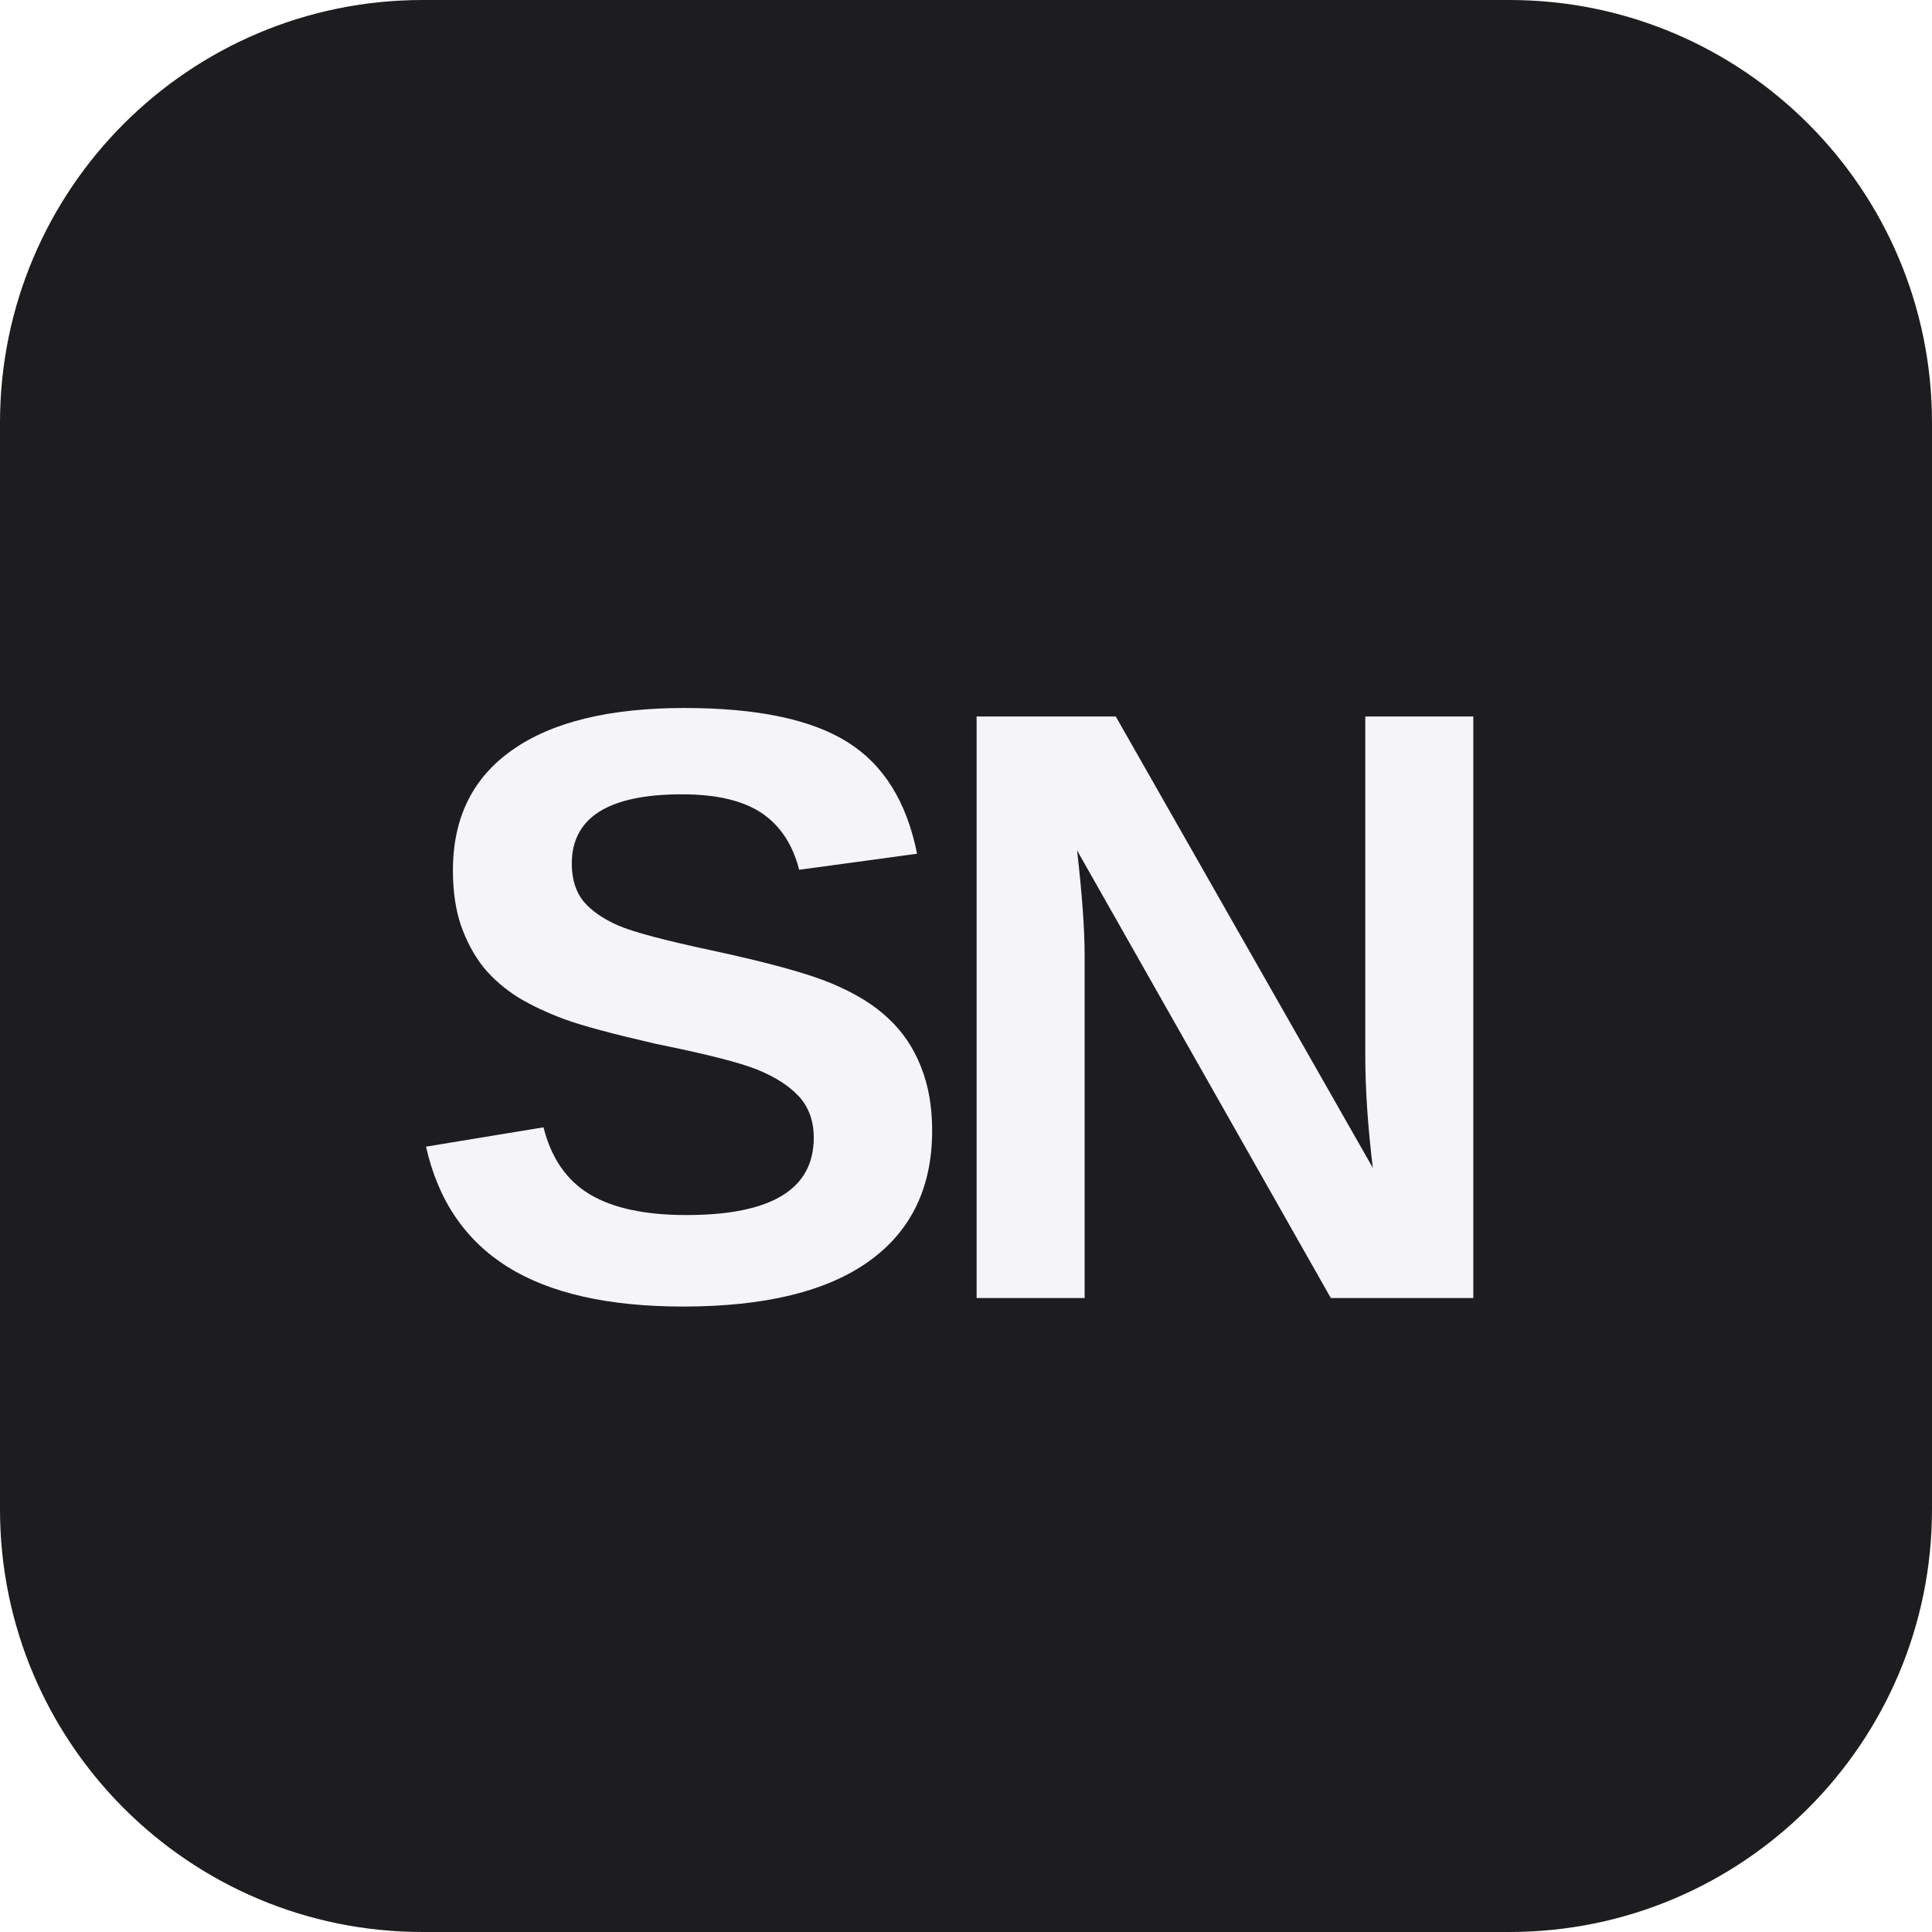
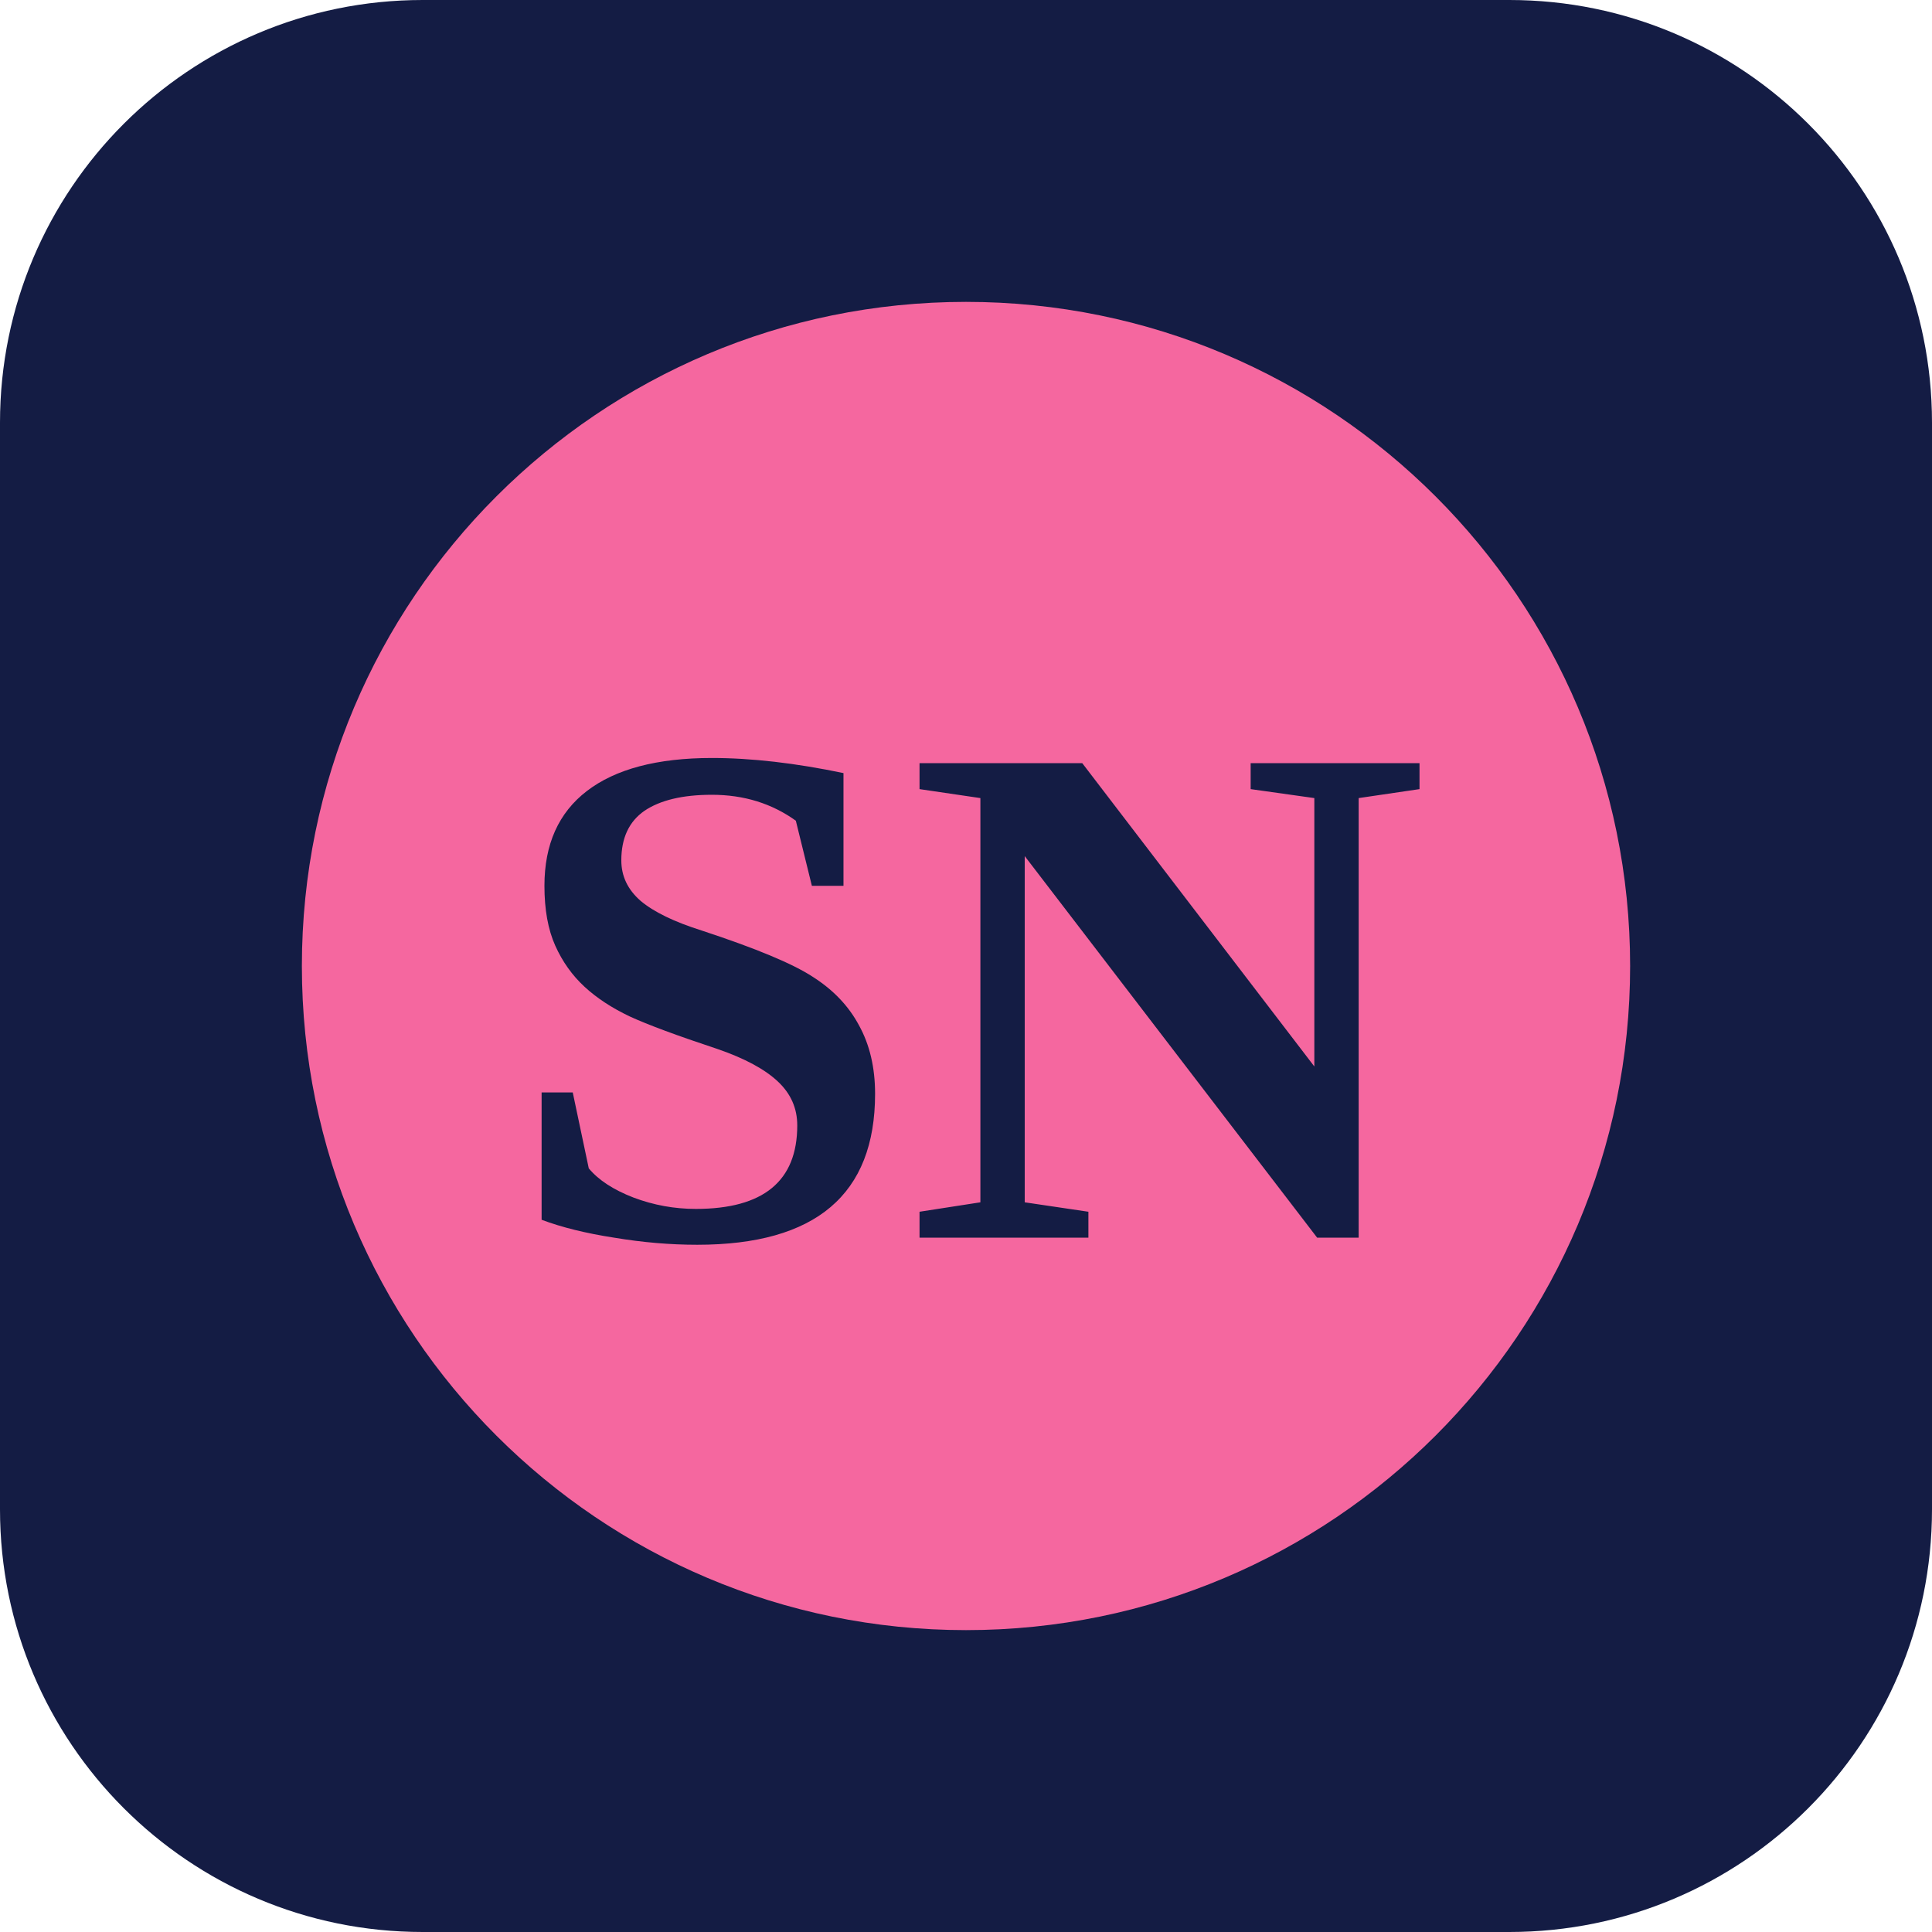
<svg xmlns="http://www.w3.org/2000/svg" viewBox="0 0 64 64">
-   <rect width="64" height="64" rx="14" fill="#1d1d1f" />
-   <text x="32" y="43" text-anchor="middle" font-family="-apple-system,'Helvetica Neue',Arial,sans-serif" font-size="28" font-weight="700" letter-spacing="-1.5" fill="#f5f5f7">SN</text>
+   <rect width="64" height="64" rx="14" fill="#141C44" />
+   <circle cx="32" cy="32" r="22" fill="#F5679F" />
+   <text x="32" y="41" text-anchor="middle" font-family="Georgia,'Times New Roman',serif" font-size="24" font-weight="700" fill="#141C44">SN</text>
</svg>
